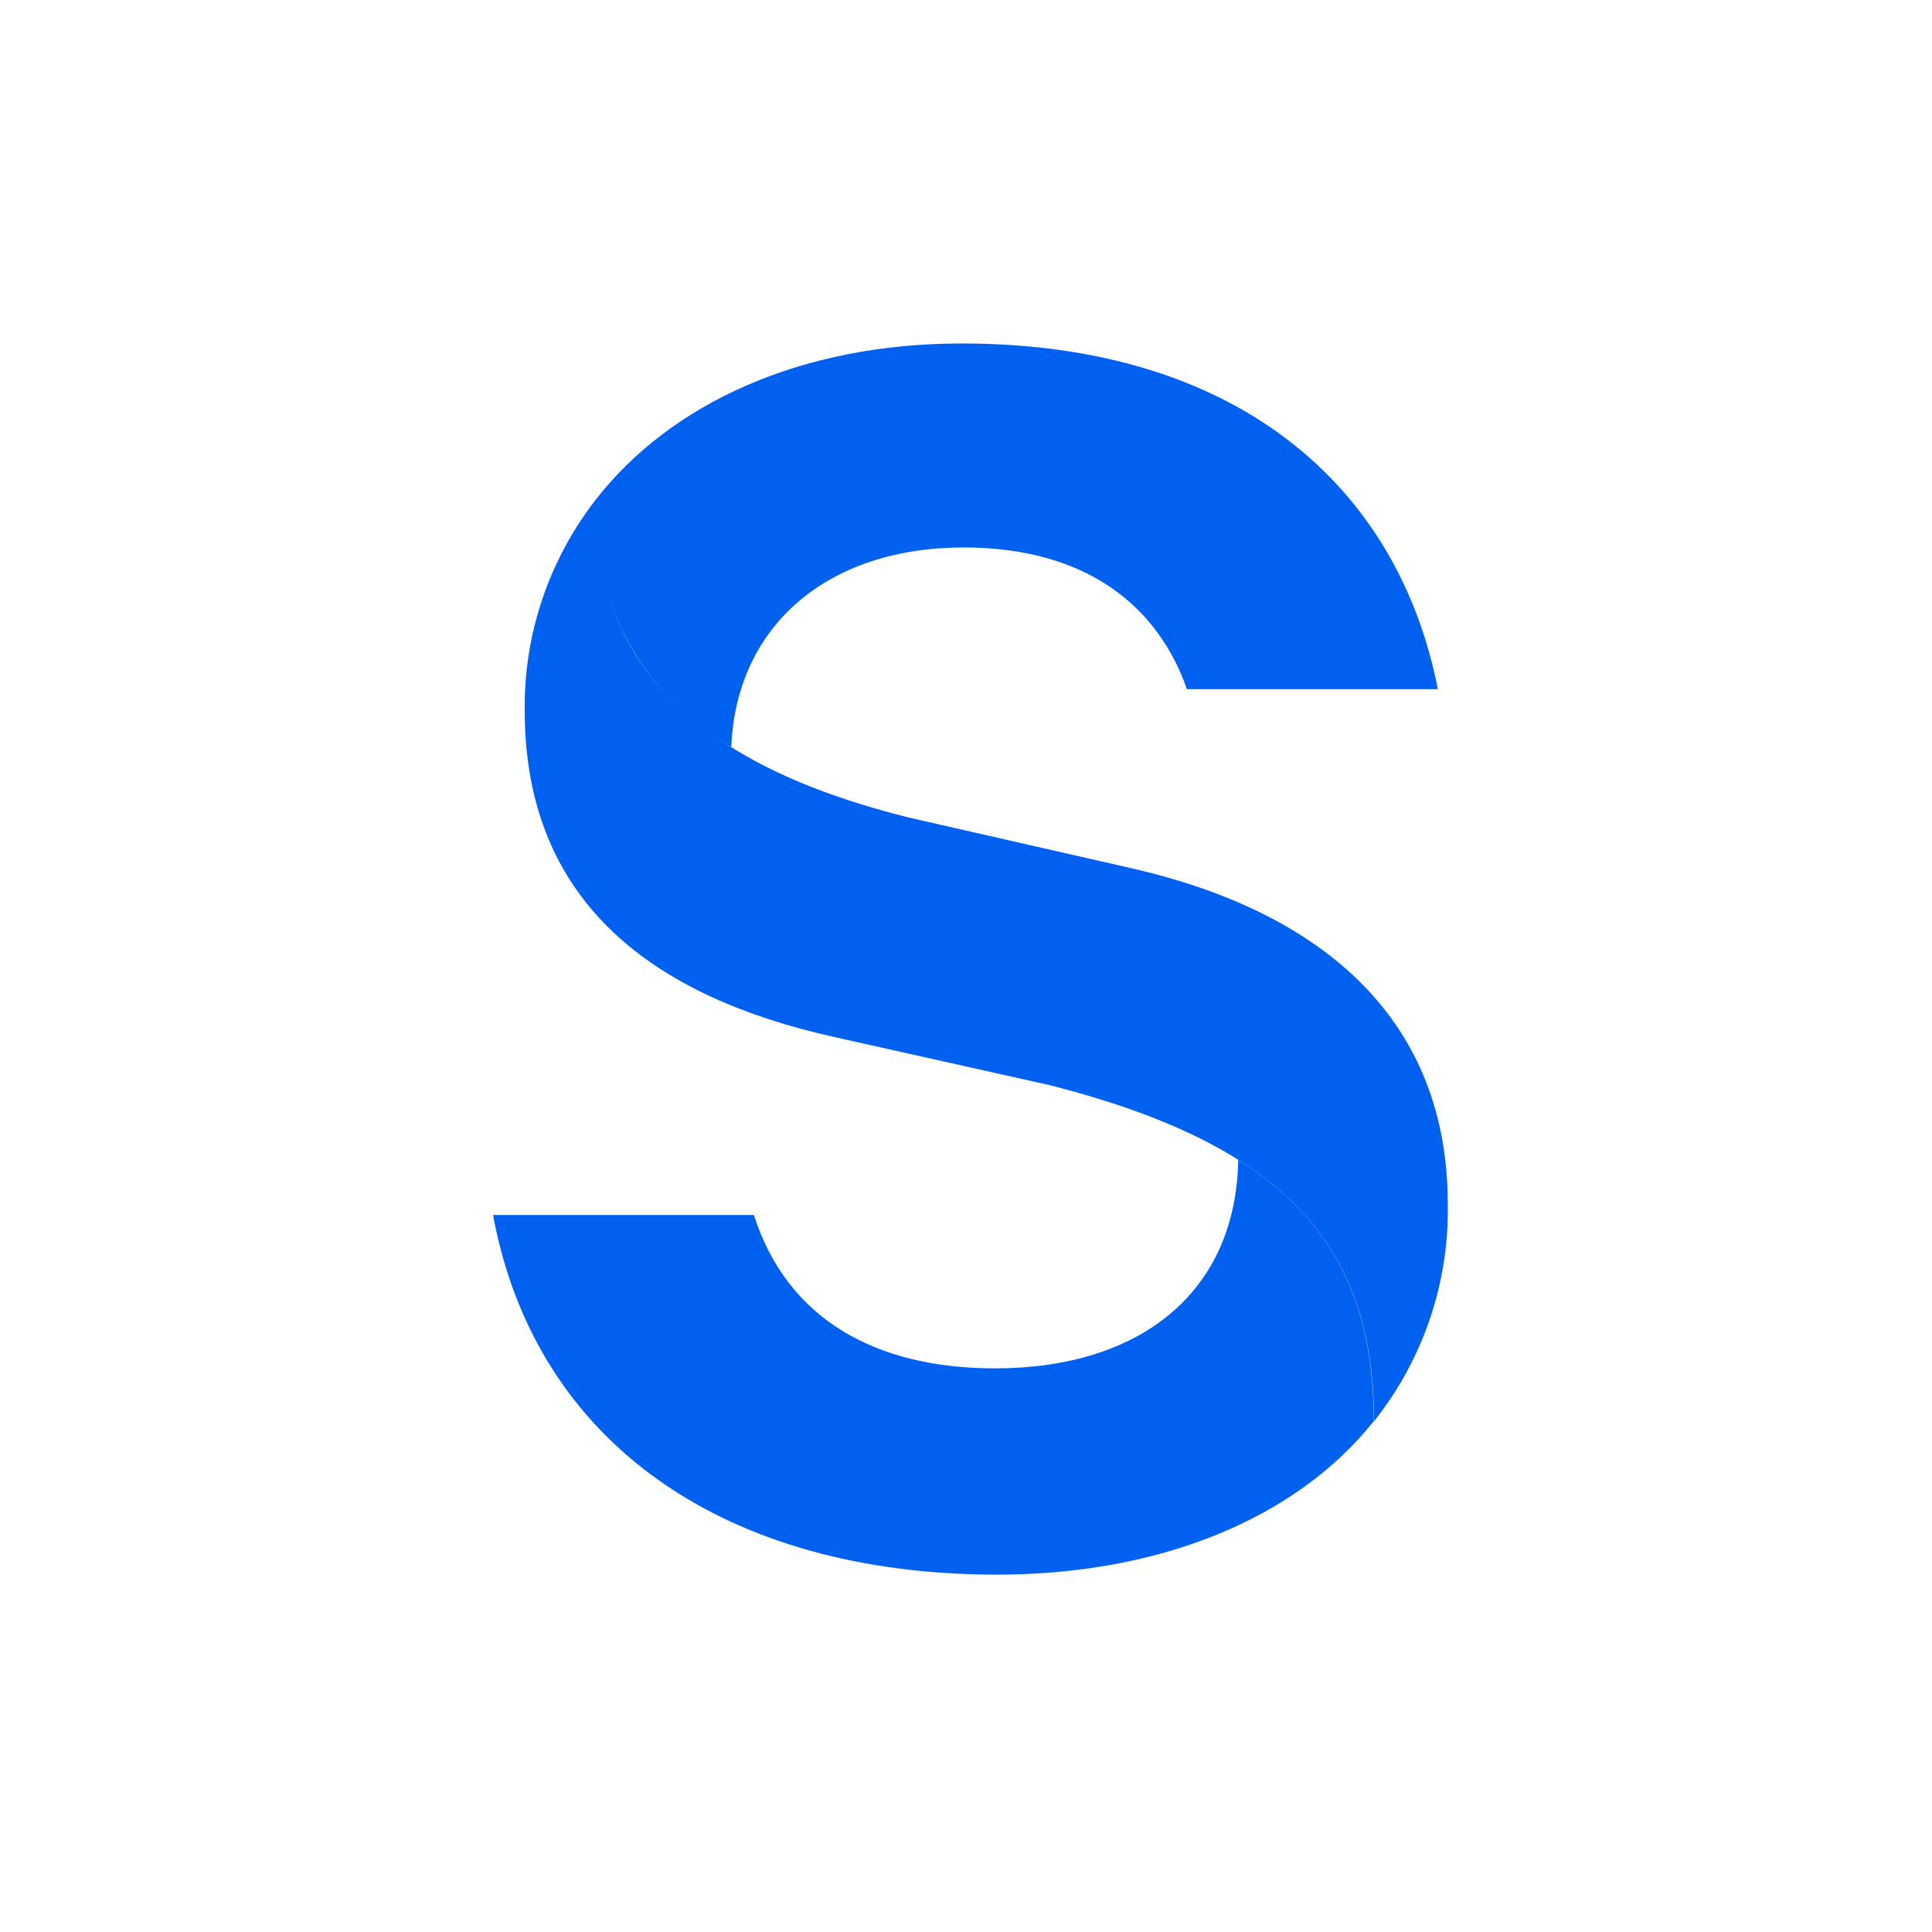
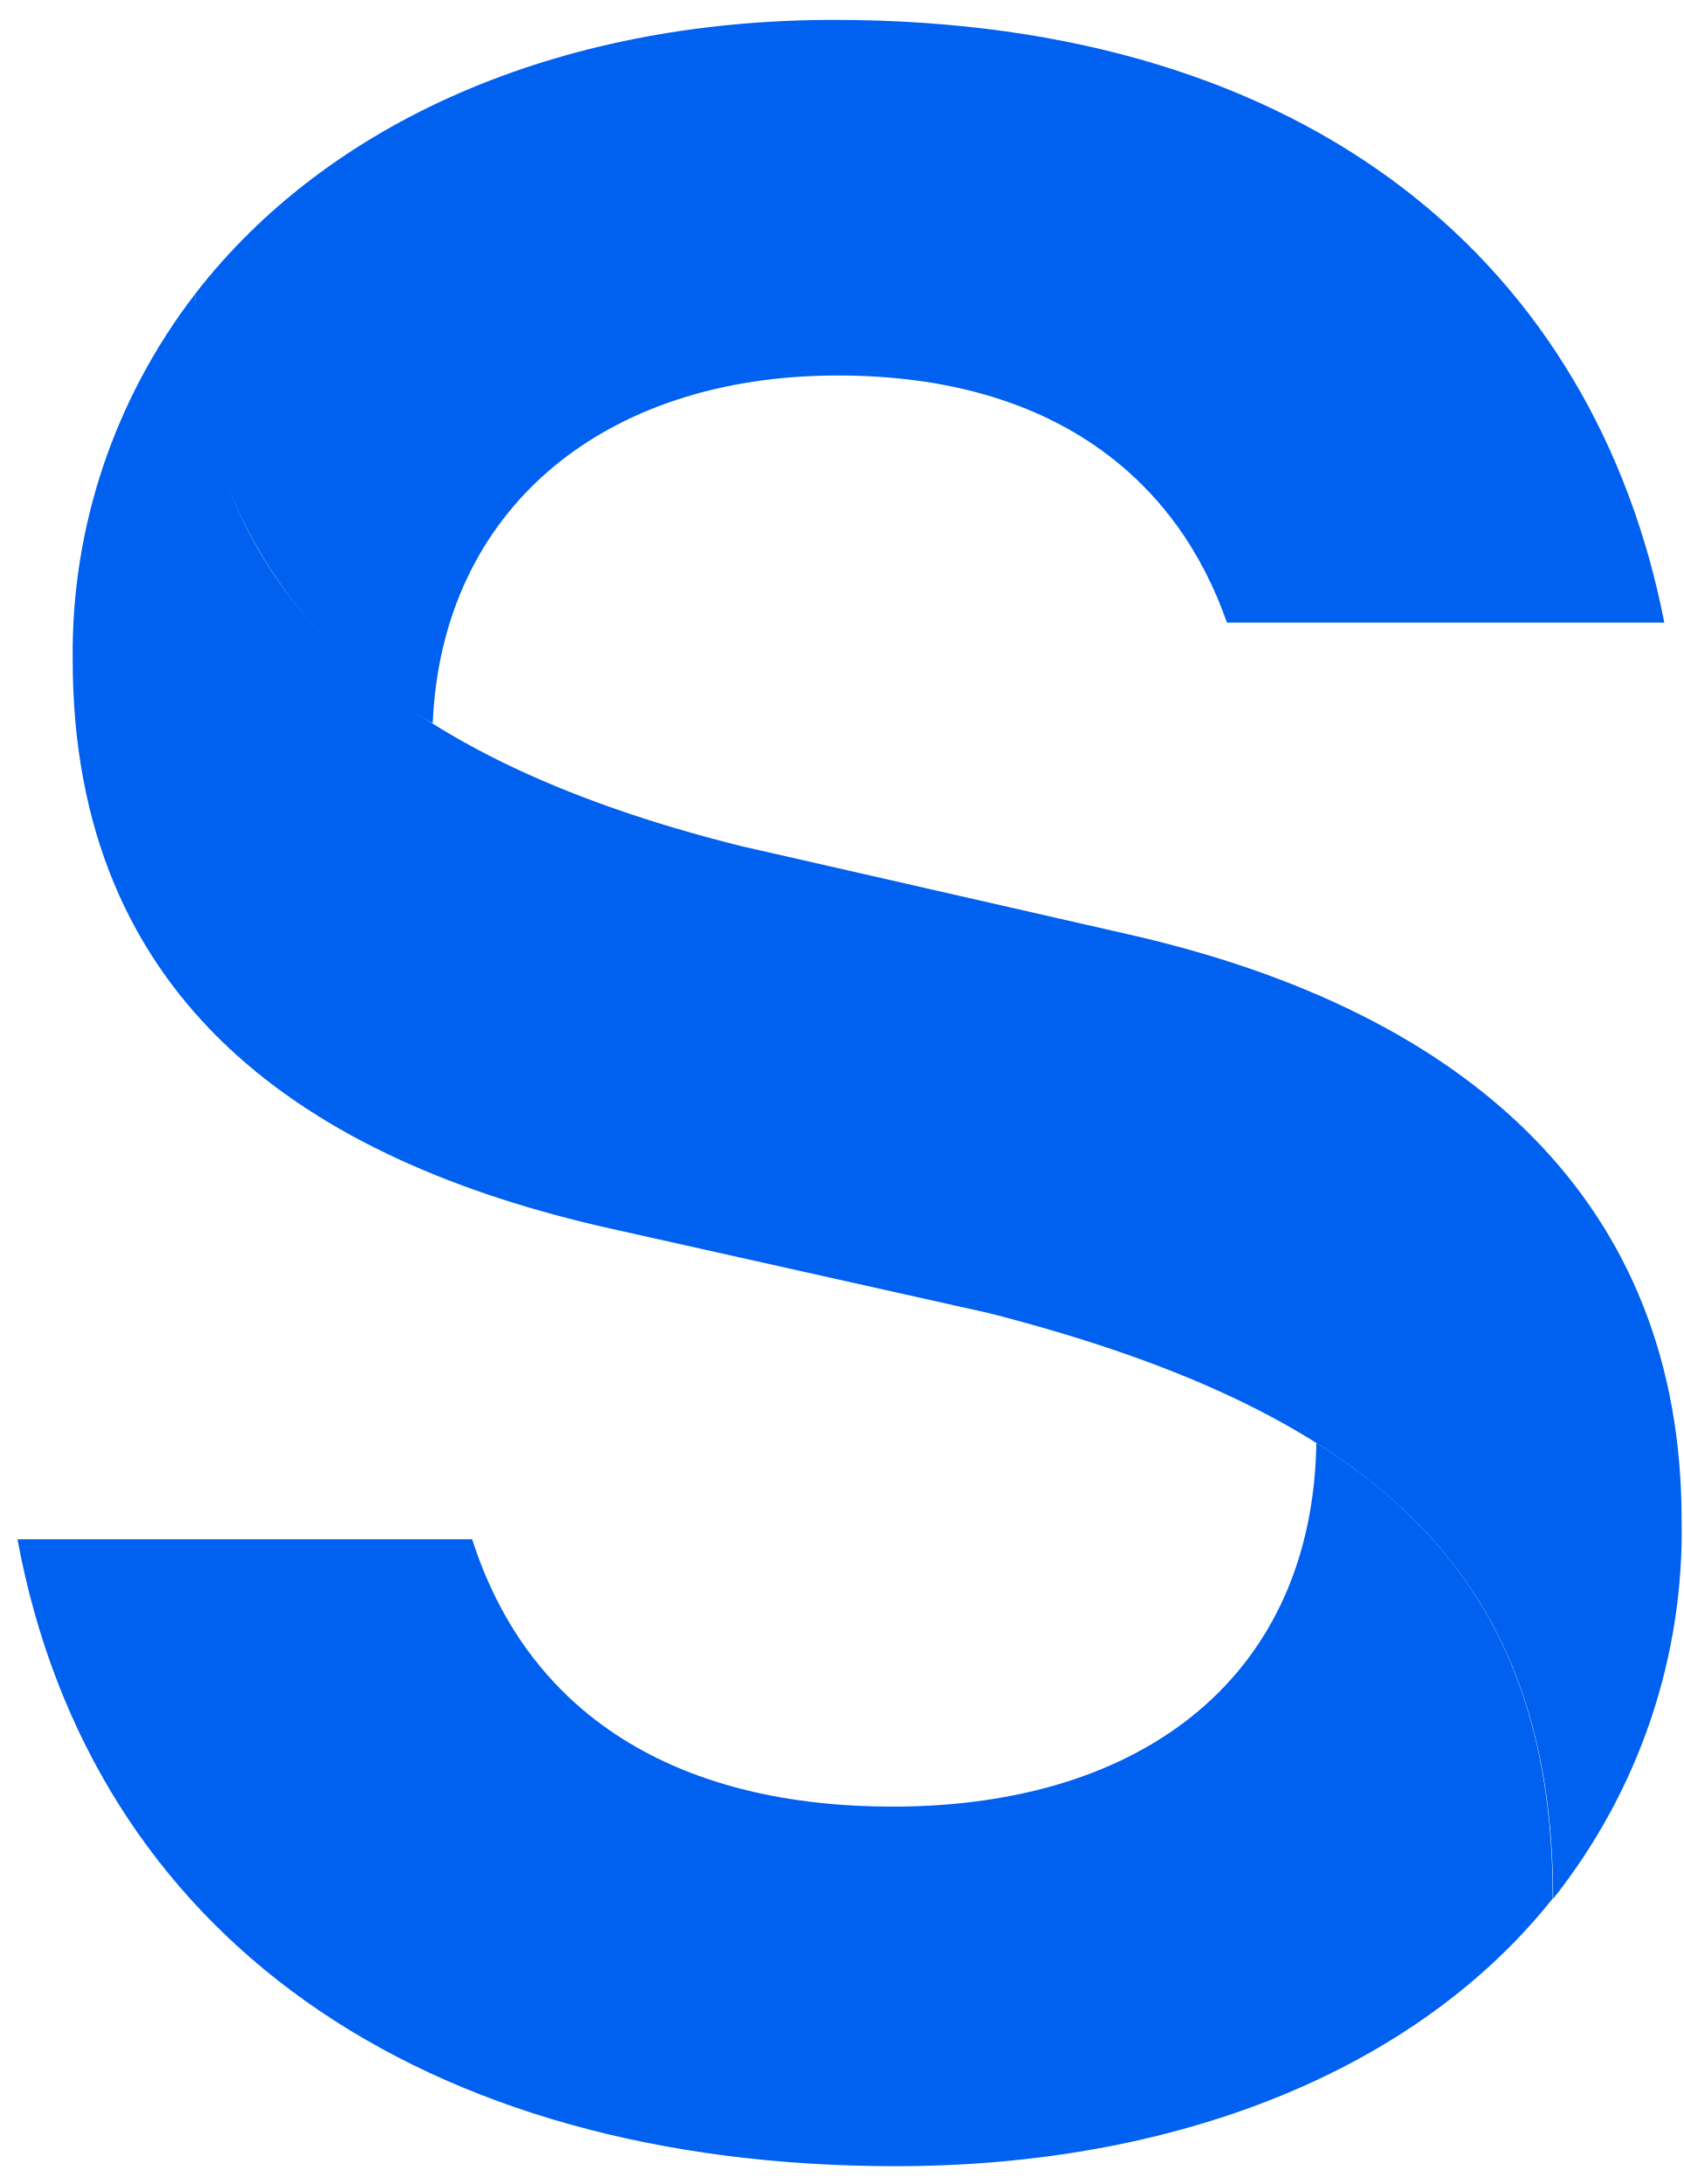
- <svg xmlns="http://www.w3.org/2000/svg" width="128" height="128" viewBox="0 0 128 128" fill="none">
-   <path d="M39.423 33.163C39.423 44.161 46.336 50.706 60.177 54.156L74.843 57.497C87.942 60.453 95.918 67.794 95.918 79.755C96.02 84.966 94.296 90.053 91.034 94.163C91.034 82.23 84.751 75.782 69.595 71.905L55.195 68.688C43.663 66.103 34.763 60.068 34.763 47.076C34.702 42.059 36.342 37.164 39.423 33.163Z" fill="#0061F0" />
-   <path d="M82.022 76.827C88.278 80.759 91.02 86.258 91.02 94.15C85.843 100.666 76.746 104.323 66.055 104.323C48.058 104.323 35.463 95.621 32.664 80.498H49.947C52.172 87.441 58.064 90.658 65.928 90.658C75.529 90.658 81.91 85.626 82.036 76.799" fill="#0061F0" />
-   <path d="M48.407 49.468C45.551 47.8 43.207 45.404 41.626 42.533C40.044 39.662 39.282 36.424 39.423 33.163C44.419 26.701 53.109 22.756 63.703 22.756C82.036 22.756 92.644 32.269 95.261 45.66H78.635C76.802 40.381 72.212 36.27 63.843 36.27C54.901 36.27 48.799 41.384 48.449 49.468" fill="#0061F0" />
+ <svg xmlns="http://www.w3.org/2000/svg" width="64" height="83" viewBox="0 0 64 83" fill="none">
+   <path d="M7.423 11.163C7.423 22.161 14.336 28.706 28.177 32.156L42.843 35.497C55.942 38.453 63.919 45.794 63.919 57.755C64.02 62.966 62.296 68.053 59.035 72.163C59.035 60.23 52.751 53.782 37.595 49.905L23.195 46.688C11.663 44.103 2.763 38.068 2.763 25.076C2.702 20.059 4.341 15.164 7.423 11.163Z" fill="#0061F0" />
+   <path d="M50.022 54.827C56.278 58.759 59.02 64.258 59.02 72.15C53.843 78.666 44.746 82.323 34.054 82.323C16.058 82.323 3.463 73.621 0.664 58.498H17.947C20.172 65.441 26.064 68.658 33.928 68.658C43.529 68.658 49.91 63.626 50.036 54.8" fill="#0061F0" />
+   <path d="M16.407 27.468C13.551 25.8 11.207 23.404 9.626 20.533C8.044 17.662 7.283 14.424 7.423 11.163C12.419 4.701 21.11 0.756 31.703 0.756C50.036 0.756 60.644 10.269 63.261 23.66H46.635C44.802 18.381 40.212 14.27 31.843 14.27C22.901 14.27 16.799 19.384 16.449 27.468" fill="#0061F0" />
</svg>
